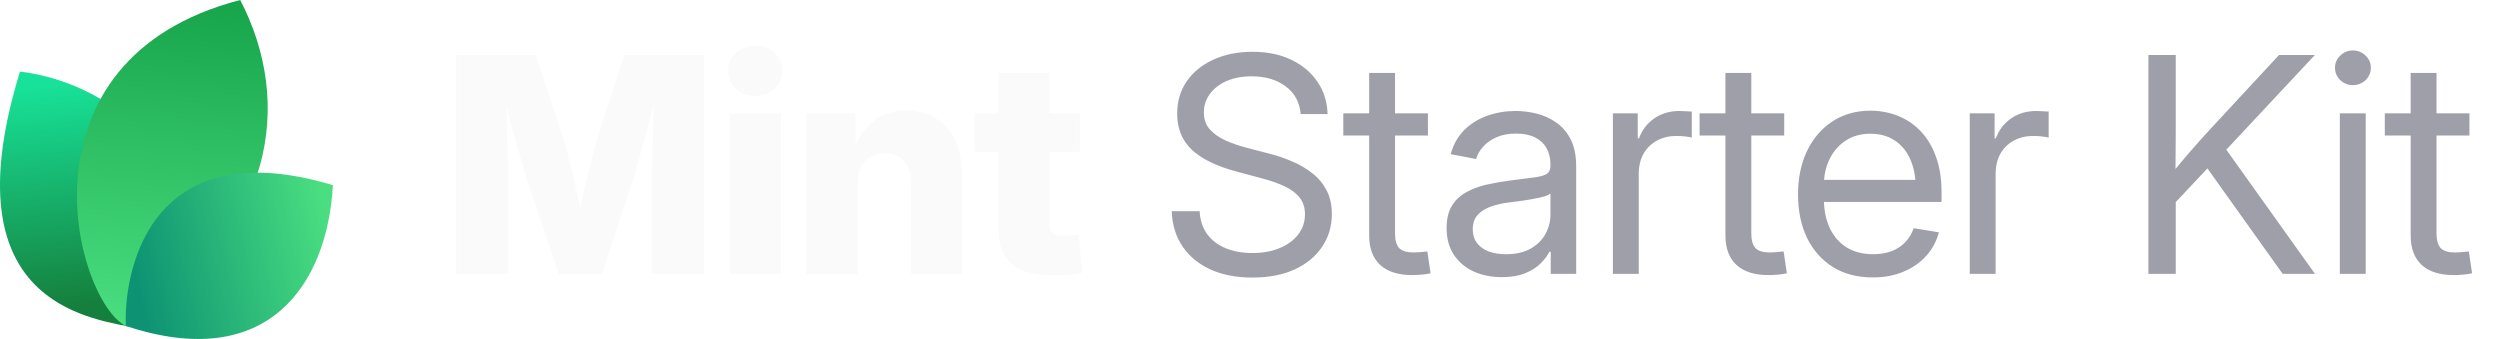
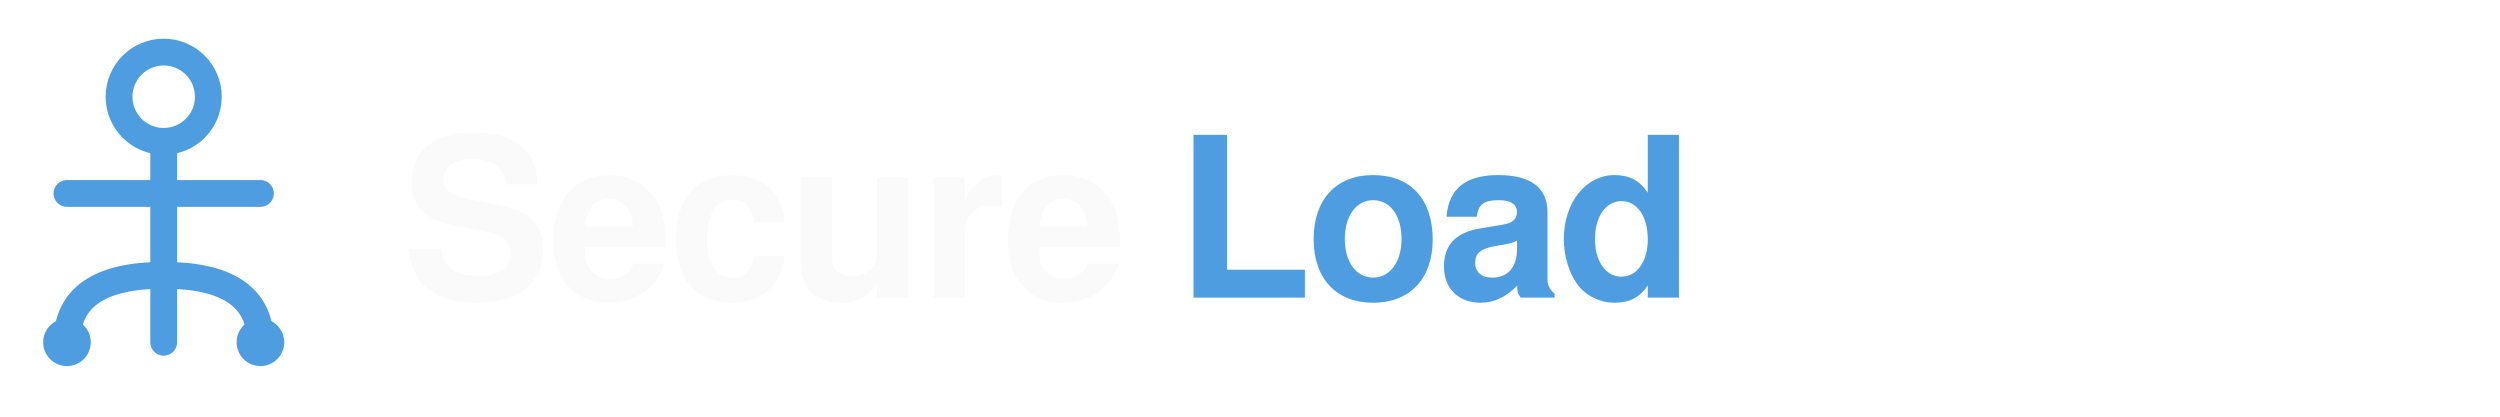
- <svg xmlns="http://www.w3.org/2000/svg" width="177" height="24" viewBox="0 0 177 24" fill="none">
-   <path d="M9.061 23.108C5.268 22.377 -3.391 20.627 1.417 5.064C9.634 6.099 16.973 14.064 9.061 23.108Z" fill="url(#paint0_linear_17557_2145)" />
-   <path d="M8.919 23.094C5.276 21.222 0.784 4.209 17.007 0C20.757 7.193 19.621 16.545 8.919 23.094Z" fill="url(#paint1_linear_17557_2145)" />
-   <path d="M8.914 23.079C8.735 19.882 10.159 9.085 23.57 13.111C23.181 20.123 18.984 26.418 8.914 23.079Z" fill="url(#paint2_linear_17557_2145)" />
-   <path d="M32.301 19.392V3.894H37.938L39.925 9.948C40.036 10.315 40.164 10.787 40.31 11.362C40.462 11.938 40.611 12.552 40.757 13.204C40.91 13.855 41.048 14.483 41.173 15.086C41.305 15.682 41.412 16.192 41.495 16.615H40.695C40.771 16.192 40.871 15.682 40.996 15.086C41.128 14.49 41.267 13.866 41.412 13.214C41.565 12.562 41.714 11.948 41.86 11.373C42.005 10.79 42.133 10.315 42.244 9.948L44.2 3.894H49.848V19.392H46.166V12.704C46.166 12.357 46.173 11.917 46.187 11.383C46.2 10.849 46.214 10.27 46.228 9.646C46.249 9.022 46.266 8.391 46.28 7.753C46.301 7.115 46.311 6.519 46.311 5.964H46.623C46.485 6.561 46.332 7.181 46.166 7.826C45.999 8.471 45.833 9.102 45.666 9.719C45.507 10.336 45.351 10.901 45.198 11.414C45.053 11.928 44.928 12.357 44.824 12.704L42.608 19.392H39.561L37.314 12.704C37.203 12.357 37.072 11.928 36.919 11.414C36.773 10.901 36.614 10.34 36.441 9.729C36.274 9.112 36.104 8.481 35.931 7.836C35.764 7.192 35.608 6.567 35.463 5.964H35.827C35.834 6.512 35.844 7.105 35.858 7.743C35.872 8.374 35.886 9.005 35.9 9.636C35.92 10.26 35.938 10.839 35.952 11.373C35.965 11.907 35.972 12.351 35.972 12.704V19.392H32.301ZM51.668 19.392V8.024H55.288V19.392H51.668ZM53.468 6.786C52.927 6.786 52.473 6.616 52.105 6.276C51.738 5.93 51.554 5.507 51.554 5.007C51.554 4.508 51.738 4.088 52.105 3.749C52.473 3.409 52.927 3.239 53.468 3.239C54.009 3.239 54.463 3.409 54.83 3.749C55.198 4.082 55.382 4.501 55.382 5.007C55.382 5.507 55.198 5.93 54.83 6.276C54.463 6.616 54.009 6.786 53.468 6.786ZM60.708 13.027V19.392H57.088V8.024H60.551L60.593 10.967H60.281C60.593 10.024 61.061 9.268 61.685 8.7C62.309 8.124 63.138 7.836 64.171 7.836C64.975 7.836 65.672 8.017 66.262 8.377C66.851 8.731 67.302 9.234 67.614 9.885C67.933 10.537 68.092 11.307 68.092 12.194V19.392H64.483V12.912C64.483 12.26 64.32 11.754 63.994 11.394C63.675 11.033 63.221 10.853 62.632 10.853C62.25 10.853 61.914 10.936 61.623 11.102C61.332 11.269 61.106 11.515 60.947 11.841C60.787 12.16 60.708 12.555 60.708 13.027ZM76.456 8.024V10.749H69.008V8.024H76.456ZM70.683 5.163H74.292V15.783C74.292 16.102 74.361 16.334 74.5 16.48C74.646 16.625 74.899 16.698 75.259 16.698C75.405 16.698 75.596 16.688 75.831 16.667C76.074 16.646 76.251 16.629 76.362 16.615L76.632 19.309C76.313 19.378 75.963 19.427 75.582 19.455C75.207 19.482 74.836 19.496 74.469 19.496C73.2 19.496 72.25 19.222 71.619 18.674C70.995 18.127 70.683 17.308 70.683 16.22V5.163Z" fill="#FAFAFA" />
-   <path d="M88.667 19.652C87.523 19.652 86.528 19.458 85.682 19.07C84.843 18.681 84.188 18.137 83.716 17.437C83.245 16.736 82.992 15.908 82.957 14.951H84.933C84.968 15.596 85.148 16.14 85.474 16.584C85.8 17.021 86.24 17.354 86.795 17.582C87.35 17.804 87.974 17.915 88.667 17.915C89.388 17.915 90.026 17.801 90.581 17.572C91.143 17.343 91.583 17.024 91.902 16.615C92.228 16.199 92.391 15.717 92.391 15.169C92.391 14.698 92.266 14.306 92.017 13.994C91.767 13.675 91.413 13.408 90.956 13.193C90.498 12.978 89.954 12.787 89.323 12.621L87.502 12.132C86.123 11.765 85.082 11.255 84.382 10.603C83.689 9.944 83.342 9.095 83.342 8.055C83.342 7.174 83.571 6.404 84.028 5.746C84.486 5.087 85.117 4.577 85.921 4.217C86.726 3.849 87.645 3.666 88.678 3.666C89.718 3.666 90.63 3.853 91.413 4.227C92.204 4.602 92.824 5.122 93.275 5.787C93.726 6.446 93.965 7.209 93.993 8.076H92.089C92.013 7.23 91.656 6.574 91.018 6.11C90.387 5.638 89.586 5.403 88.615 5.403C87.95 5.403 87.36 5.513 86.847 5.735C86.341 5.957 85.946 6.262 85.661 6.651C85.377 7.032 85.235 7.469 85.235 7.961C85.235 8.447 85.377 8.849 85.661 9.168C85.946 9.48 86.317 9.74 86.774 9.948C87.232 10.149 87.724 10.319 88.251 10.457L89.884 10.884C90.439 11.023 90.977 11.206 91.496 11.435C92.023 11.657 92.495 11.934 92.911 12.267C93.334 12.593 93.67 12.995 93.92 13.474C94.17 13.945 94.294 14.504 94.294 15.149C94.294 16.015 94.066 16.788 93.608 17.468C93.157 18.148 92.512 18.681 91.673 19.07C90.834 19.458 89.832 19.652 88.667 19.652ZM101.097 8.024V9.594H95.106V8.024H101.097ZM96.937 5.163H98.767V16.521C98.767 17 98.865 17.347 99.059 17.562C99.26 17.77 99.6 17.874 100.078 17.874C100.21 17.874 100.366 17.867 100.546 17.853C100.733 17.832 100.903 17.815 101.056 17.801L101.285 19.351C101.097 19.392 100.886 19.423 100.65 19.444C100.414 19.465 100.189 19.475 99.974 19.475C98.996 19.475 98.244 19.236 97.717 18.758C97.197 18.272 96.937 17.579 96.937 16.677V5.163ZM106.33 19.621C105.595 19.621 104.932 19.489 104.343 19.226C103.754 18.955 103.285 18.564 102.939 18.05C102.592 17.53 102.419 16.896 102.419 16.147C102.419 15.495 102.547 14.965 102.804 14.556C103.06 14.146 103.403 13.828 103.833 13.599C104.263 13.363 104.742 13.186 105.269 13.068C105.796 12.95 106.333 12.857 106.881 12.787C107.574 12.69 108.132 12.617 108.555 12.569C108.978 12.52 109.287 12.441 109.481 12.33C109.675 12.212 109.772 12.014 109.772 11.737V11.654C109.772 11.203 109.679 10.815 109.492 10.489C109.311 10.163 109.041 9.91 108.68 9.729C108.32 9.549 107.872 9.459 107.338 9.459C106.805 9.459 106.34 9.546 105.945 9.719C105.556 9.892 105.241 10.118 104.998 10.395C104.755 10.665 104.593 10.953 104.509 11.258L102.71 10.915C102.897 10.222 103.22 9.65 103.677 9.199C104.135 8.748 104.679 8.412 105.31 8.19C105.941 7.968 106.607 7.857 107.307 7.857C107.8 7.857 108.295 7.92 108.795 8.044C109.301 8.169 109.765 8.381 110.188 8.679C110.611 8.97 110.951 9.369 111.208 9.875C111.464 10.374 111.593 11.005 111.593 11.768V19.392H109.793V17.822H109.7C109.568 18.085 109.363 18.359 109.086 18.643C108.809 18.921 108.444 19.153 107.994 19.34C107.543 19.527 106.988 19.621 106.33 19.621ZM106.621 17.998C107.321 17.998 107.904 17.867 108.368 17.603C108.84 17.333 109.19 16.986 109.419 16.563C109.654 16.133 109.772 15.682 109.772 15.211V13.692C109.703 13.769 109.554 13.841 109.325 13.911C109.096 13.973 108.829 14.032 108.524 14.088C108.226 14.143 107.921 14.192 107.609 14.233C107.304 14.275 107.033 14.309 106.798 14.337C106.354 14.393 105.938 14.49 105.549 14.628C105.168 14.76 104.86 14.954 104.624 15.211C104.388 15.467 104.27 15.811 104.27 16.241C104.27 16.615 104.367 16.934 104.561 17.198C104.762 17.461 105.04 17.662 105.393 17.801C105.747 17.933 106.156 17.998 106.621 17.998ZM114.193 19.392V8.024H115.951V9.792H116.045C116.253 9.209 116.61 8.741 117.116 8.388C117.622 8.034 118.219 7.857 118.905 7.857C119.058 7.857 119.217 7.864 119.384 7.878C119.55 7.885 119.682 7.892 119.779 7.899V9.74C119.716 9.719 119.578 9.695 119.363 9.667C119.155 9.639 118.922 9.625 118.666 9.625C118.174 9.625 117.726 9.733 117.324 9.948C116.922 10.163 116.603 10.471 116.367 10.874C116.138 11.276 116.024 11.758 116.024 12.319V19.392H114.193ZM126.322 8.024V9.594H120.33V8.024H126.322ZM122.161 5.163H123.992V16.521C123.992 17 124.089 17.347 124.283 17.562C124.484 17.77 124.824 17.874 125.302 17.874C125.434 17.874 125.59 17.867 125.77 17.853C125.958 17.832 126.127 17.815 126.28 17.801L126.509 19.351C126.322 19.392 126.11 19.423 125.874 19.444C125.639 19.465 125.413 19.475 125.198 19.475C124.221 19.475 123.468 19.236 122.941 18.758C122.421 18.272 122.161 17.579 122.161 16.677V5.163ZM132.604 19.642C131.502 19.642 130.555 19.396 129.765 18.903C128.974 18.404 128.364 17.714 127.934 16.834C127.511 15.946 127.3 14.927 127.3 13.775C127.3 12.611 127.511 11.584 127.934 10.697C128.364 9.802 128.964 9.102 129.734 8.596C130.51 8.089 131.408 7.836 132.428 7.836C133.1 7.836 133.738 7.954 134.341 8.19C134.952 8.426 135.489 8.783 135.954 9.261C136.425 9.74 136.793 10.343 137.056 11.071C137.327 11.792 137.462 12.645 137.462 13.63V14.296H128.433V12.735H136.463L135.631 13.297C135.631 12.541 135.506 11.876 135.257 11.3C135.007 10.725 134.643 10.277 134.165 9.958C133.686 9.632 133.107 9.469 132.428 9.469C131.748 9.469 131.162 9.632 130.67 9.958C130.177 10.284 129.796 10.725 129.526 11.279C129.262 11.827 129.13 12.441 129.13 13.12V14.046C129.13 14.864 129.273 15.572 129.557 16.168C129.841 16.757 130.243 17.211 130.763 17.53C131.283 17.842 131.901 17.998 132.615 17.998C133.093 17.998 133.523 17.929 133.905 17.79C134.293 17.645 134.619 17.433 134.882 17.156C135.153 16.879 135.354 16.546 135.486 16.157L137.275 16.449C137.108 17.08 136.81 17.634 136.38 18.113C135.95 18.591 135.413 18.966 134.768 19.236C134.123 19.507 133.402 19.642 132.604 19.642ZM139.459 19.392V8.024H141.217V9.792H141.311C141.519 9.209 141.876 8.741 142.382 8.388C142.888 8.034 143.485 7.857 144.171 7.857C144.324 7.857 144.483 7.864 144.649 7.878C144.816 7.885 144.948 7.892 145.045 7.899V9.74C144.982 9.719 144.844 9.695 144.629 9.667C144.421 9.639 144.188 9.625 143.932 9.625C143.439 9.625 142.992 9.733 142.59 9.948C142.188 10.163 141.869 10.471 141.633 10.874C141.404 11.276 141.29 11.758 141.29 12.319V19.392H139.459ZM153.429 14.961V12.715C153.783 12.257 154.136 11.82 154.49 11.404C154.844 10.981 155.204 10.565 155.572 10.156C155.939 9.74 156.314 9.327 156.695 8.918L161.355 3.894H163.893L157.277 10.967H157.184L153.429 14.961ZM152.108 19.392V3.894H154.043V9.241L154.022 12.559L154.043 13.505V19.392H152.108ZM161.615 19.392L155.967 11.477L157.173 9.969L163.903 19.392H161.615ZM165.661 19.392V8.024H167.492V19.392H165.661ZM166.587 6.027C166.24 6.027 165.942 5.909 165.692 5.673C165.443 5.43 165.318 5.139 165.318 4.799C165.318 4.459 165.443 4.172 165.692 3.936C165.942 3.693 166.24 3.572 166.587 3.572C166.934 3.572 167.232 3.693 167.482 3.936C167.731 4.172 167.856 4.459 167.856 4.799C167.856 5.139 167.731 5.43 167.482 5.673C167.232 5.909 166.934 6.027 166.587 6.027ZM174.836 8.024V9.594H168.844V8.024H174.836ZM170.675 5.163H172.506V16.521C172.506 17 172.603 17.347 172.797 17.562C172.998 17.77 173.338 17.874 173.816 17.874C173.948 17.874 174.104 17.867 174.284 17.853C174.472 17.832 174.641 17.815 174.794 17.801L175.023 19.351C174.836 19.392 174.624 19.423 174.388 19.444C174.153 19.465 173.927 19.475 173.712 19.475C172.735 19.475 171.982 19.236 171.455 18.758C170.935 18.272 170.675 17.579 170.675 16.677V5.163Z" fill="#9F9FA9" />
-   <defs>
-     <linearGradient id="paint0_linear_17557_2145" x1="3.776" y1="5.916" x2="5.232" y2="21.559" gradientUnits="userSpaceOnUse">
-       <stop stop-color="#18E299" />
-       <stop offset="1" stop-color="#15803D" />
-     </linearGradient>
-     <linearGradient id="paint1_linear_17557_2145" x1="12.171" y1="-0.718" x2="10.19" y2="22.983" gradientUnits="userSpaceOnUse">
-       <stop stop-color="#16A34A" />
-       <stop offset="1" stop-color="#4ADE80" />
-     </linearGradient>
-     <linearGradient id="paint2_linear_17557_2145" x1="23.133" y1="15.353" x2="9.338" y2="18.52" gradientUnits="userSpaceOnUse">
-       <stop stop-color="#4ADE80" />
-       <stop offset="1" stop-color="#0D9373" />
-     </linearGradient>
-   </defs>
+ <svg xmlns="http://www.w3.org/2000/svg" width="168" height="28" viewBox="0 0 168 28" fill="none">
+   <circle cx="11" cy="6.5" r="3" stroke="#4D9DE0" stroke-width="1.8" fill="none" />
+   <line x1="11" y1="9.5" x2="11" y2="23" stroke="#4D9DE0" stroke-width="1.8" stroke-linecap="round" />
+   <line x1="4.5" y1="13" x2="17.5" y2="13" stroke="#4D9DE0" stroke-width="1.8" stroke-linecap="round" />
+   <path d="M4.5 23 Q4.5 18.5 11 18.5" stroke="#4D9DE0" stroke-width="1.8" fill="none" stroke-linecap="round" />
+   <path d="M17.5 23 Q17.5 18.5 11 18.5" stroke="#4D9DE0" stroke-width="1.8" fill="none" stroke-linecap="round" />
+   <circle cx="4.5" cy="23" r="1.6" fill="#4D9DE0" />
+   <circle cx="17.5" cy="23" r="1.6" fill="#4D9DE0" />
+   <text x="27" y="20" font-family="-apple-system, BlinkMacSystemFont, 'Segoe UI', Helvetica, Arial, sans-serif" font-size="15" font-weight="700" fill="#FAFAFA" letter-spacing="-0.3">Secure</text>
+   <text x="79" y="20" font-family="-apple-system, BlinkMacSystemFont, 'Segoe UI', Helvetica, Arial, sans-serif" font-size="15" font-weight="700" fill="#4D9DE0" letter-spacing="-0.3">Load</text>
</svg>
